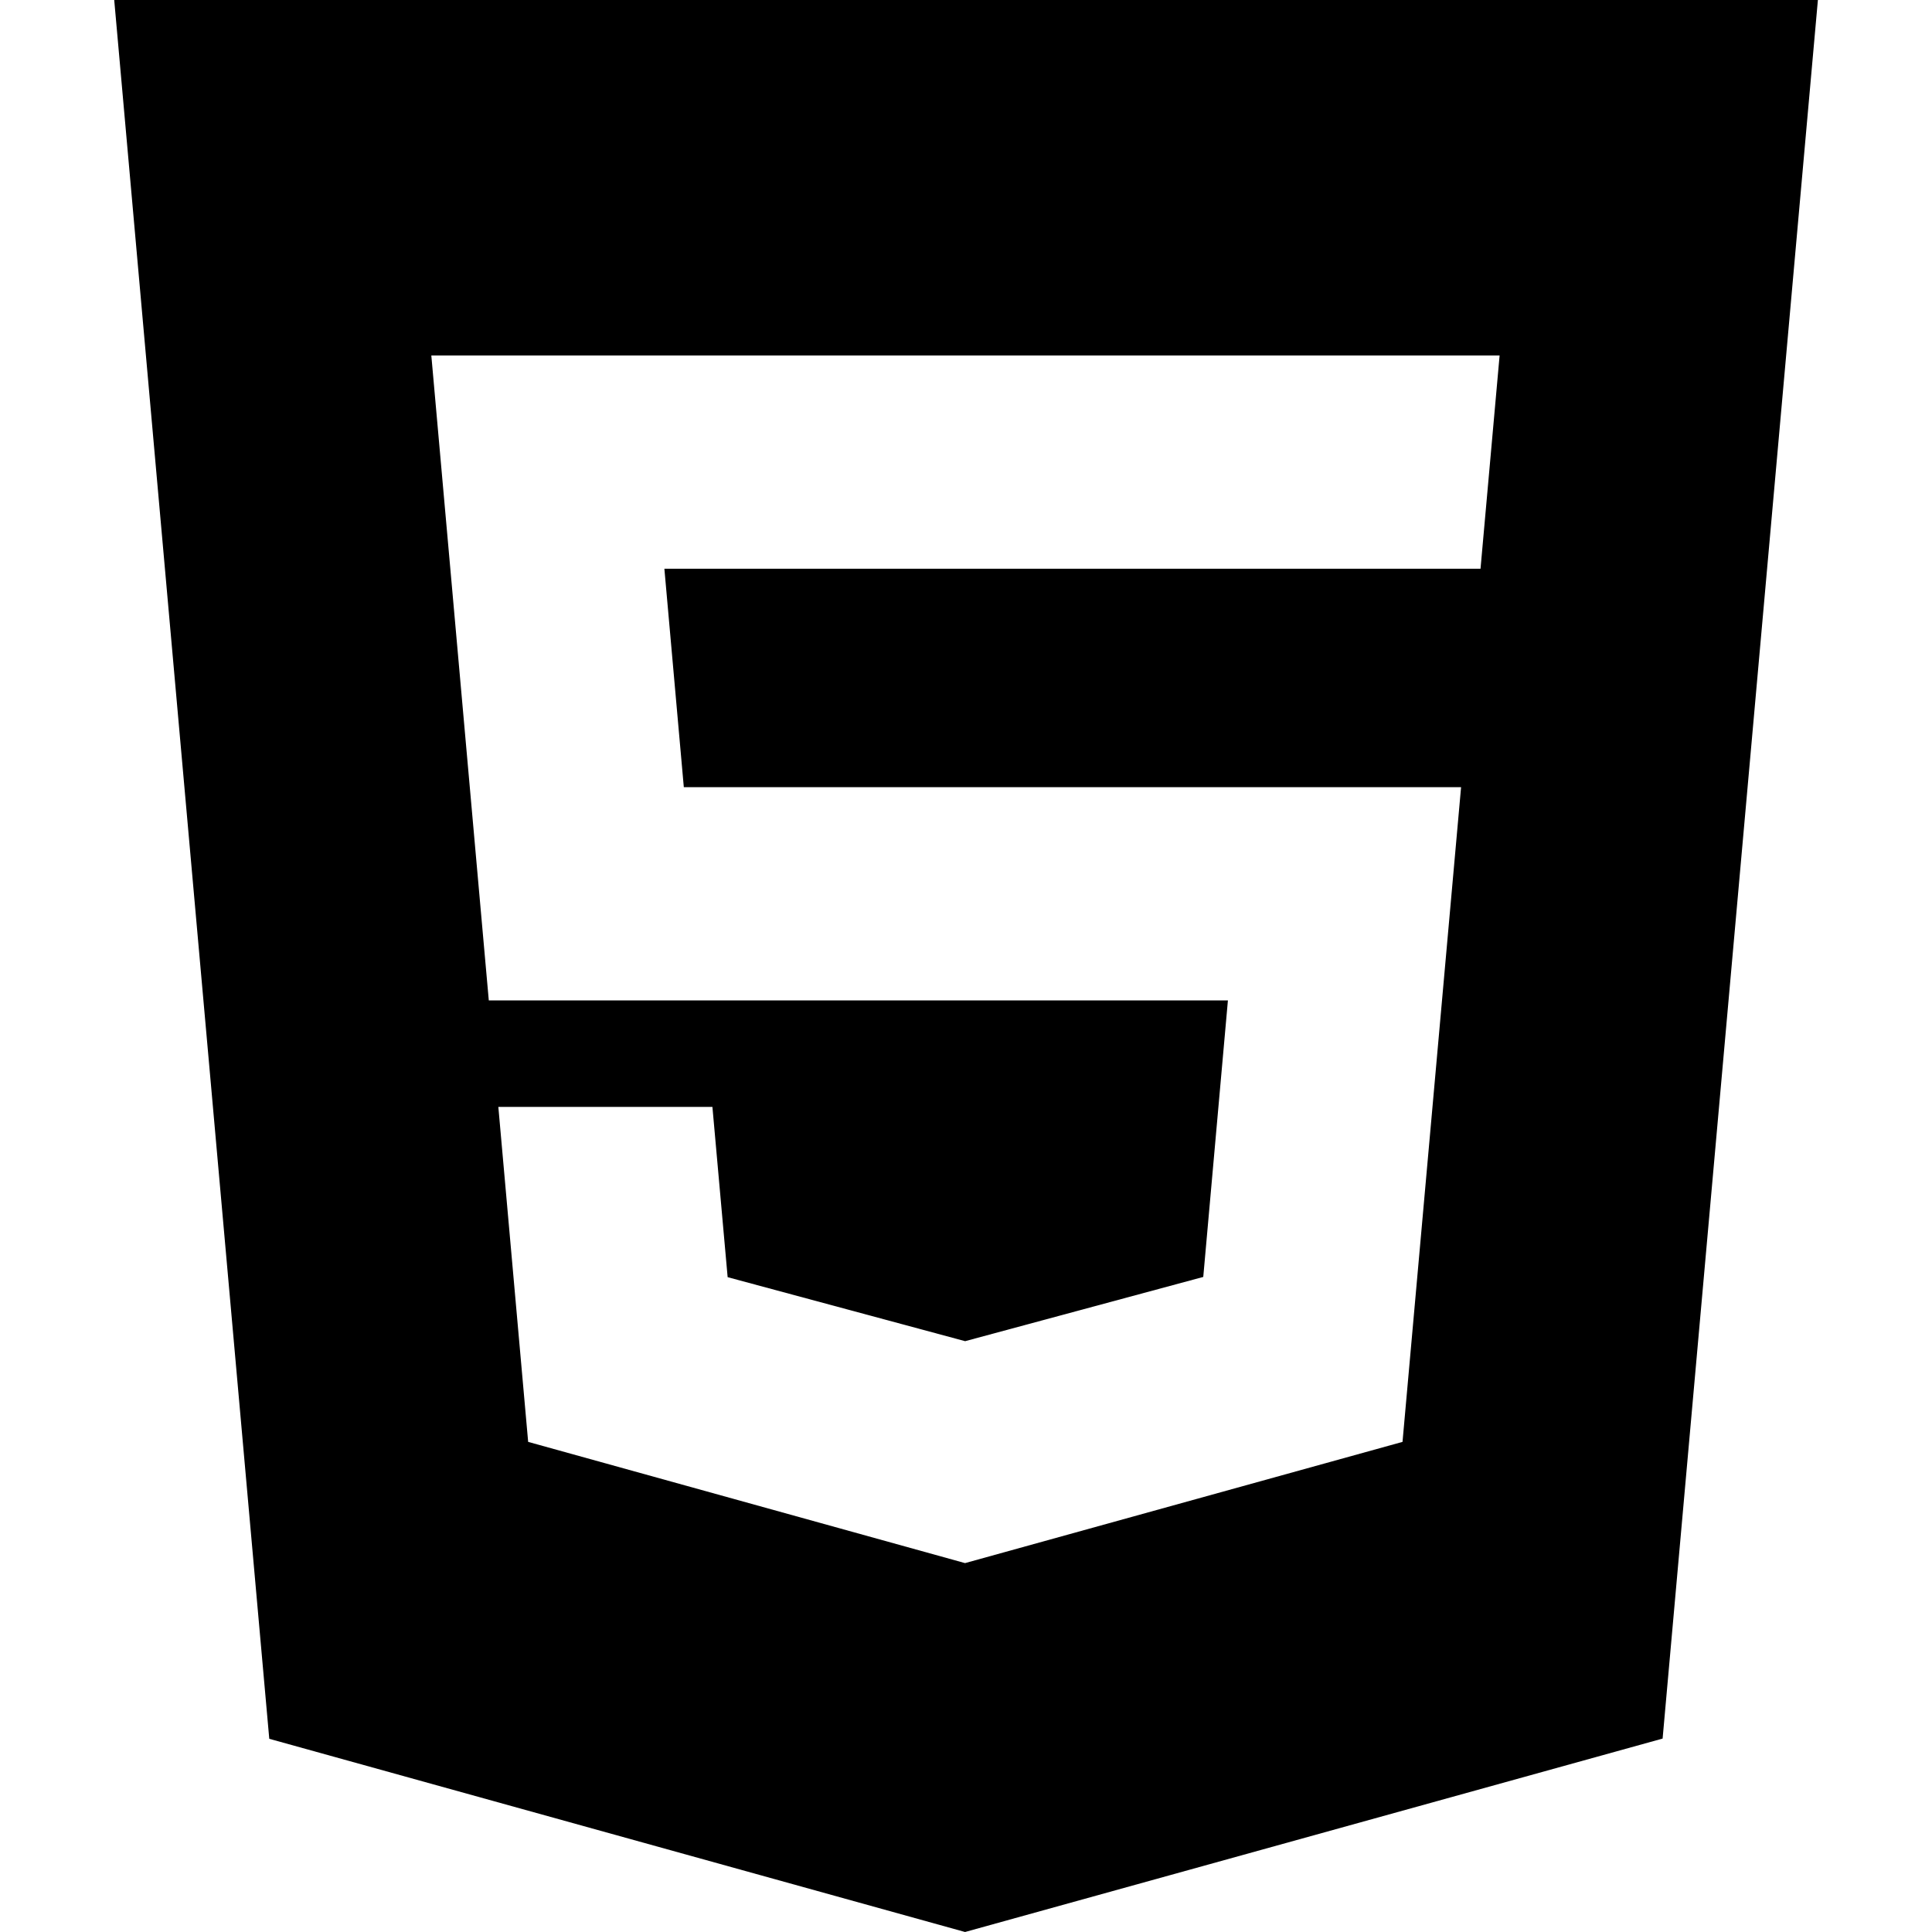
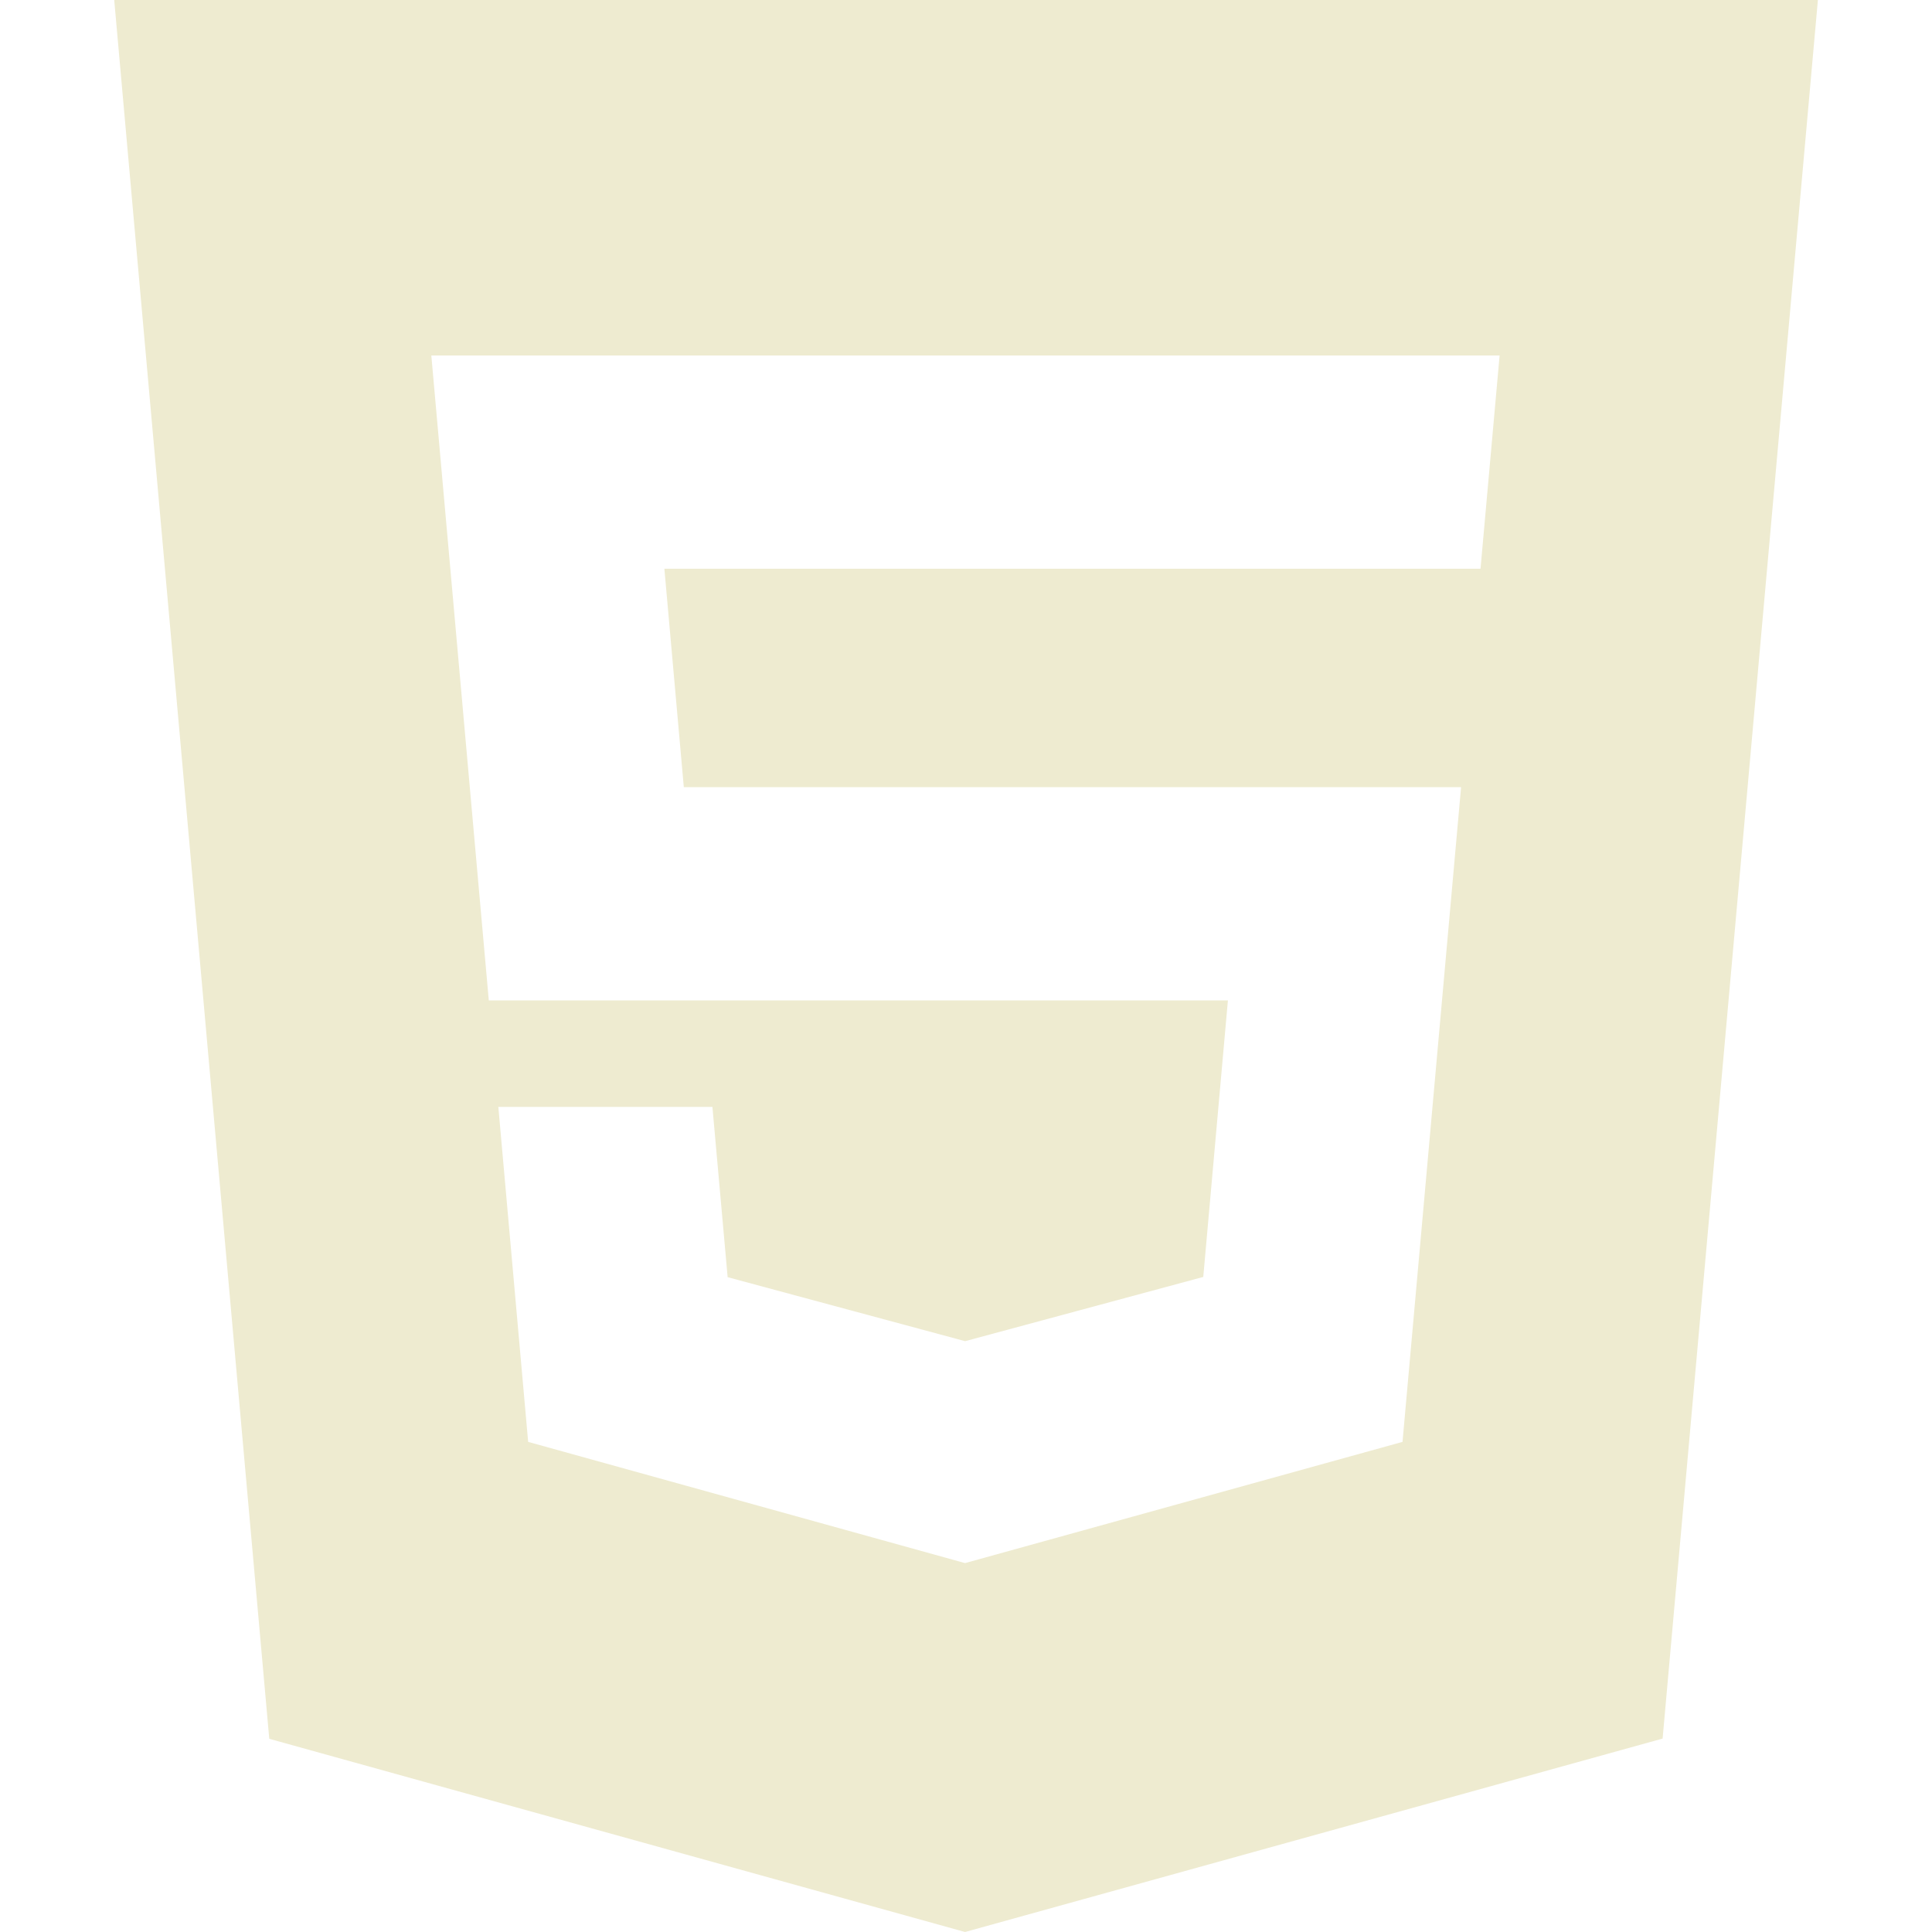
<svg xmlns="http://www.w3.org/2000/svg" width="67" height="67" viewBox="0 0 67 67" fill="none">
-   <path d="M3.961 0L9.338 60.3L33.467 67L57.658 60.292L63.043 0H3.966H3.961ZM51.339 19.723H23.04L23.714 27.298H50.669L48.638 50.003L33.467 54.207L18.316 50.003L17.282 38.387H24.706L25.234 44.291L33.471 46.511L33.487 46.506L41.728 44.283L42.583 34.693H16.951L14.958 12.328H52.005L51.343 19.723H51.339Z" fill="black" />
+   <path d="M3.961 0L9.338 60.3L33.467 67L57.658 60.292L63.043 0H3.966H3.961ZM51.339 19.723H23.04L23.714 27.298H50.669L48.638 50.003L33.467 54.207L18.316 50.003L17.282 38.387H24.706L25.234 44.291L33.471 46.511L33.487 46.506L41.728 44.283L42.583 34.693H16.951L14.958 12.328H52.005L51.343 19.723H51.339Z" fill="#EEEBD0" />
</svg>
